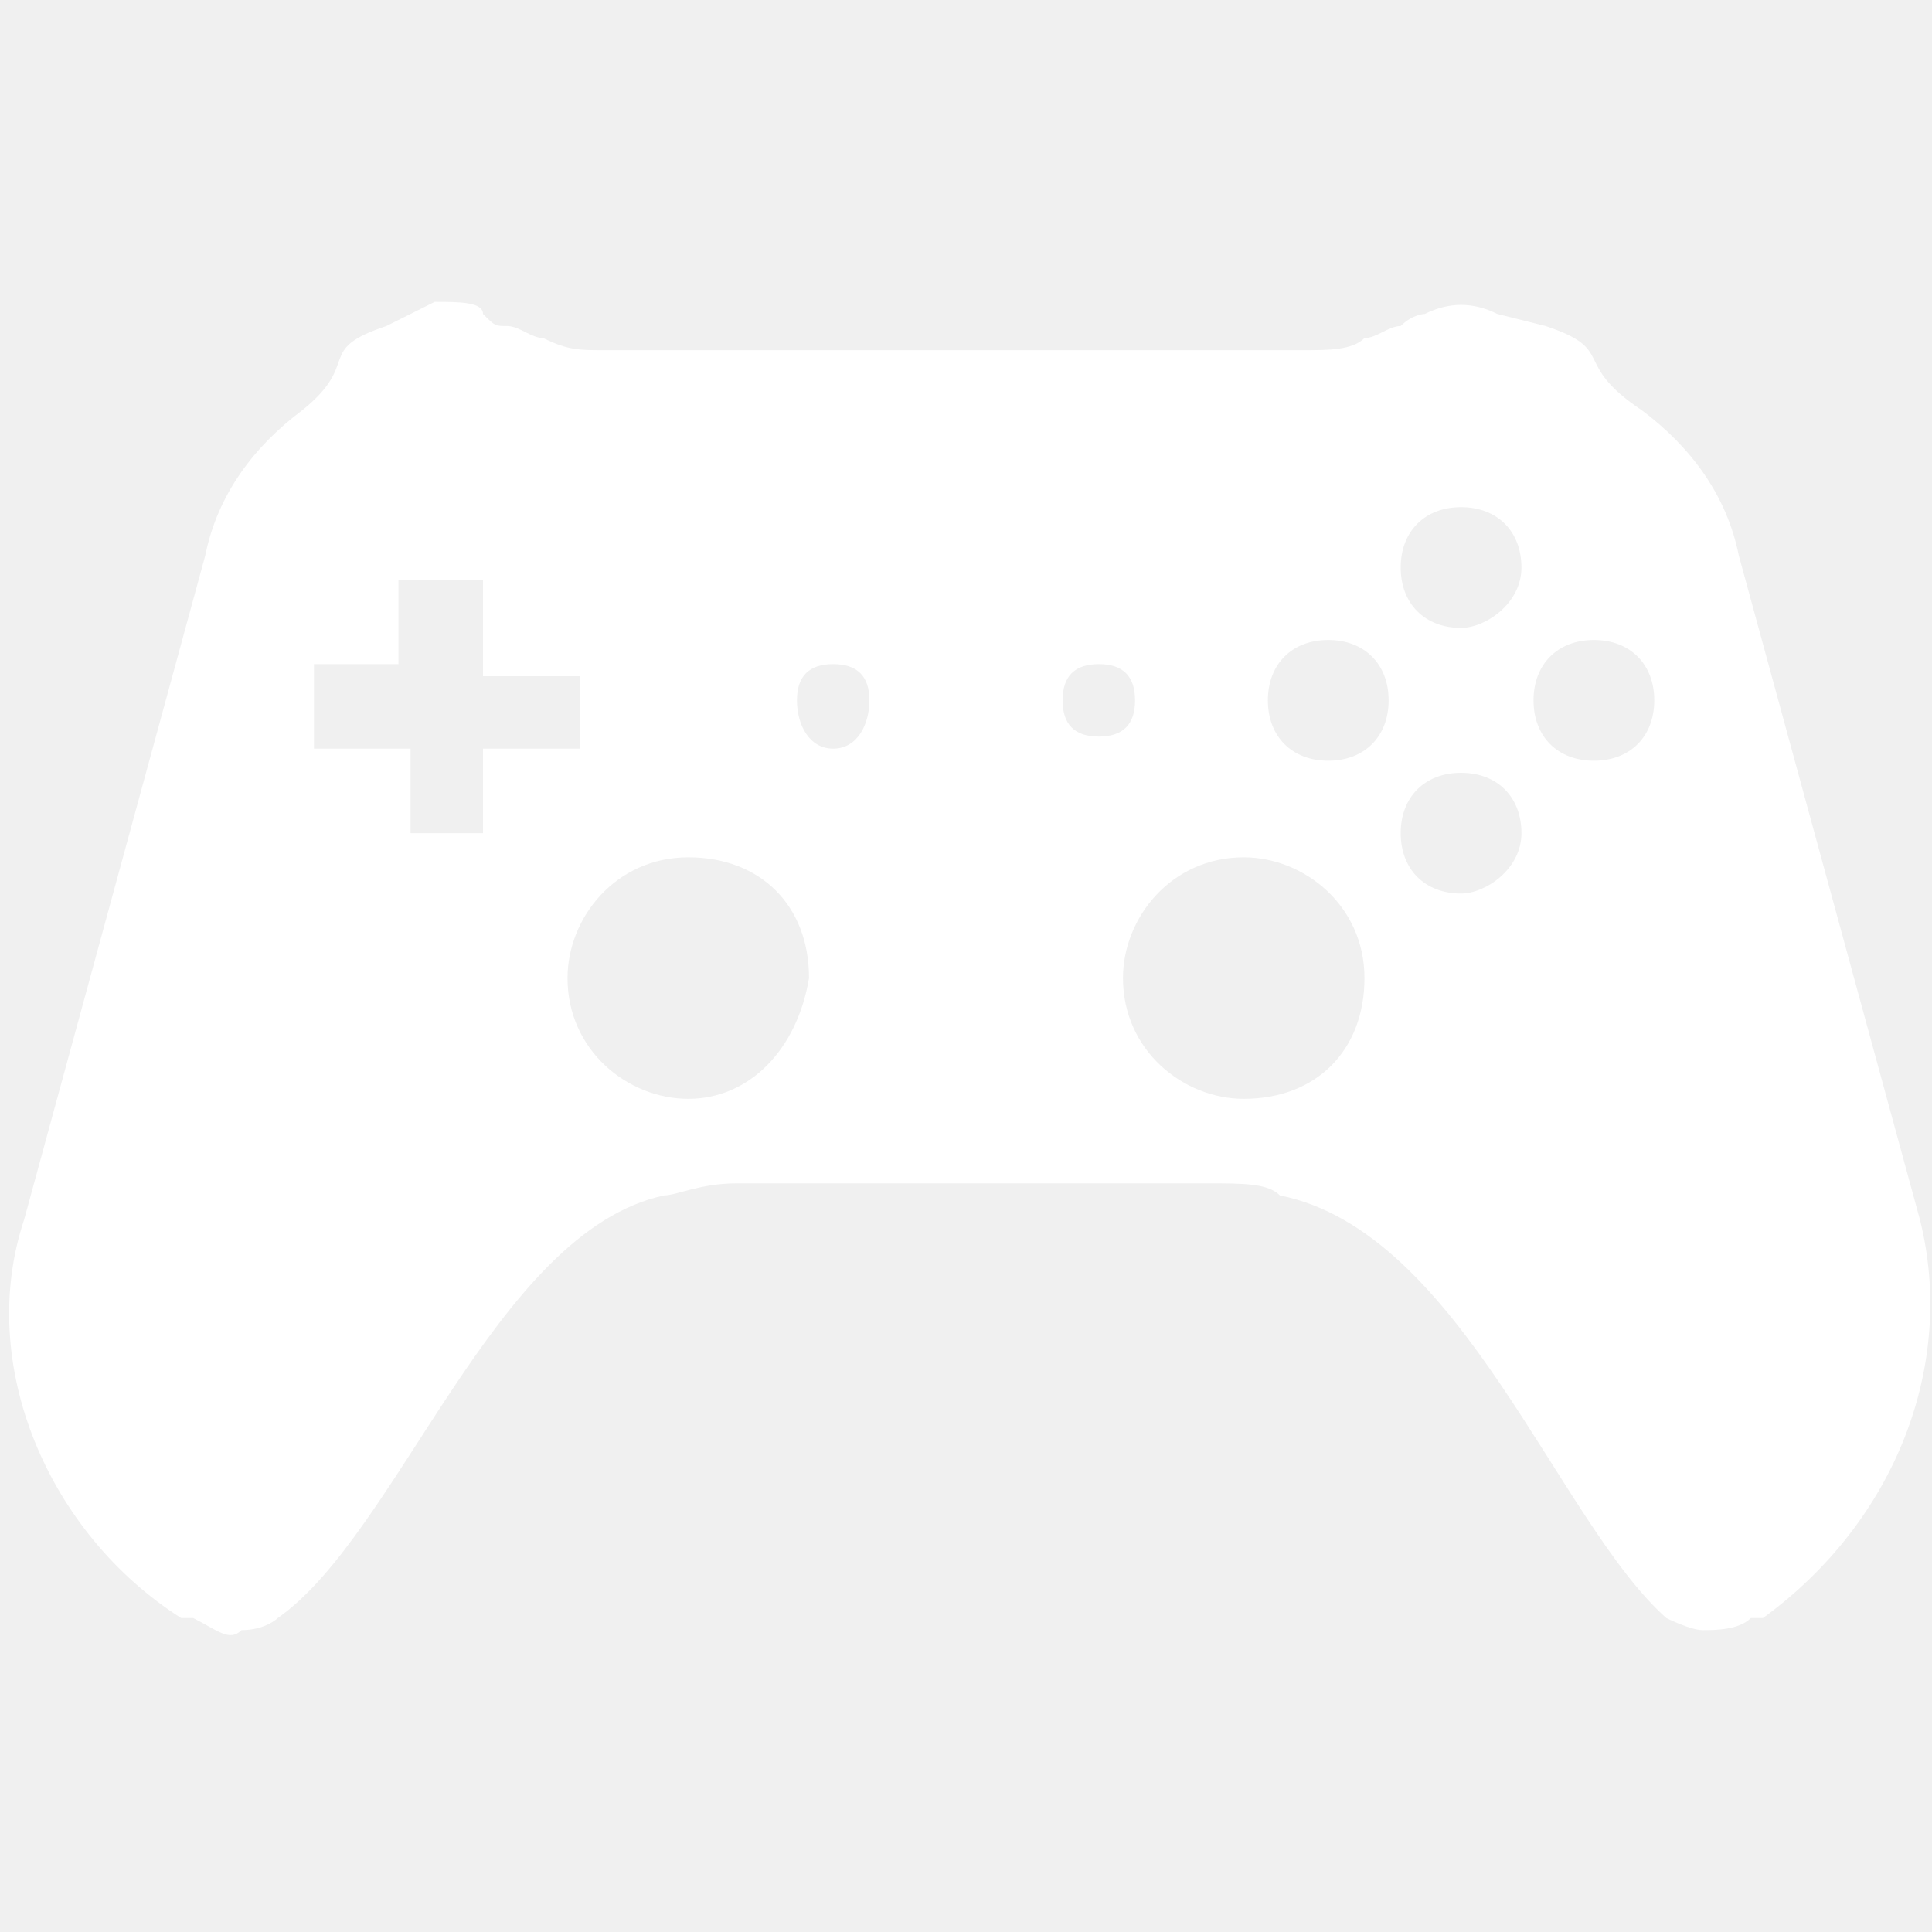
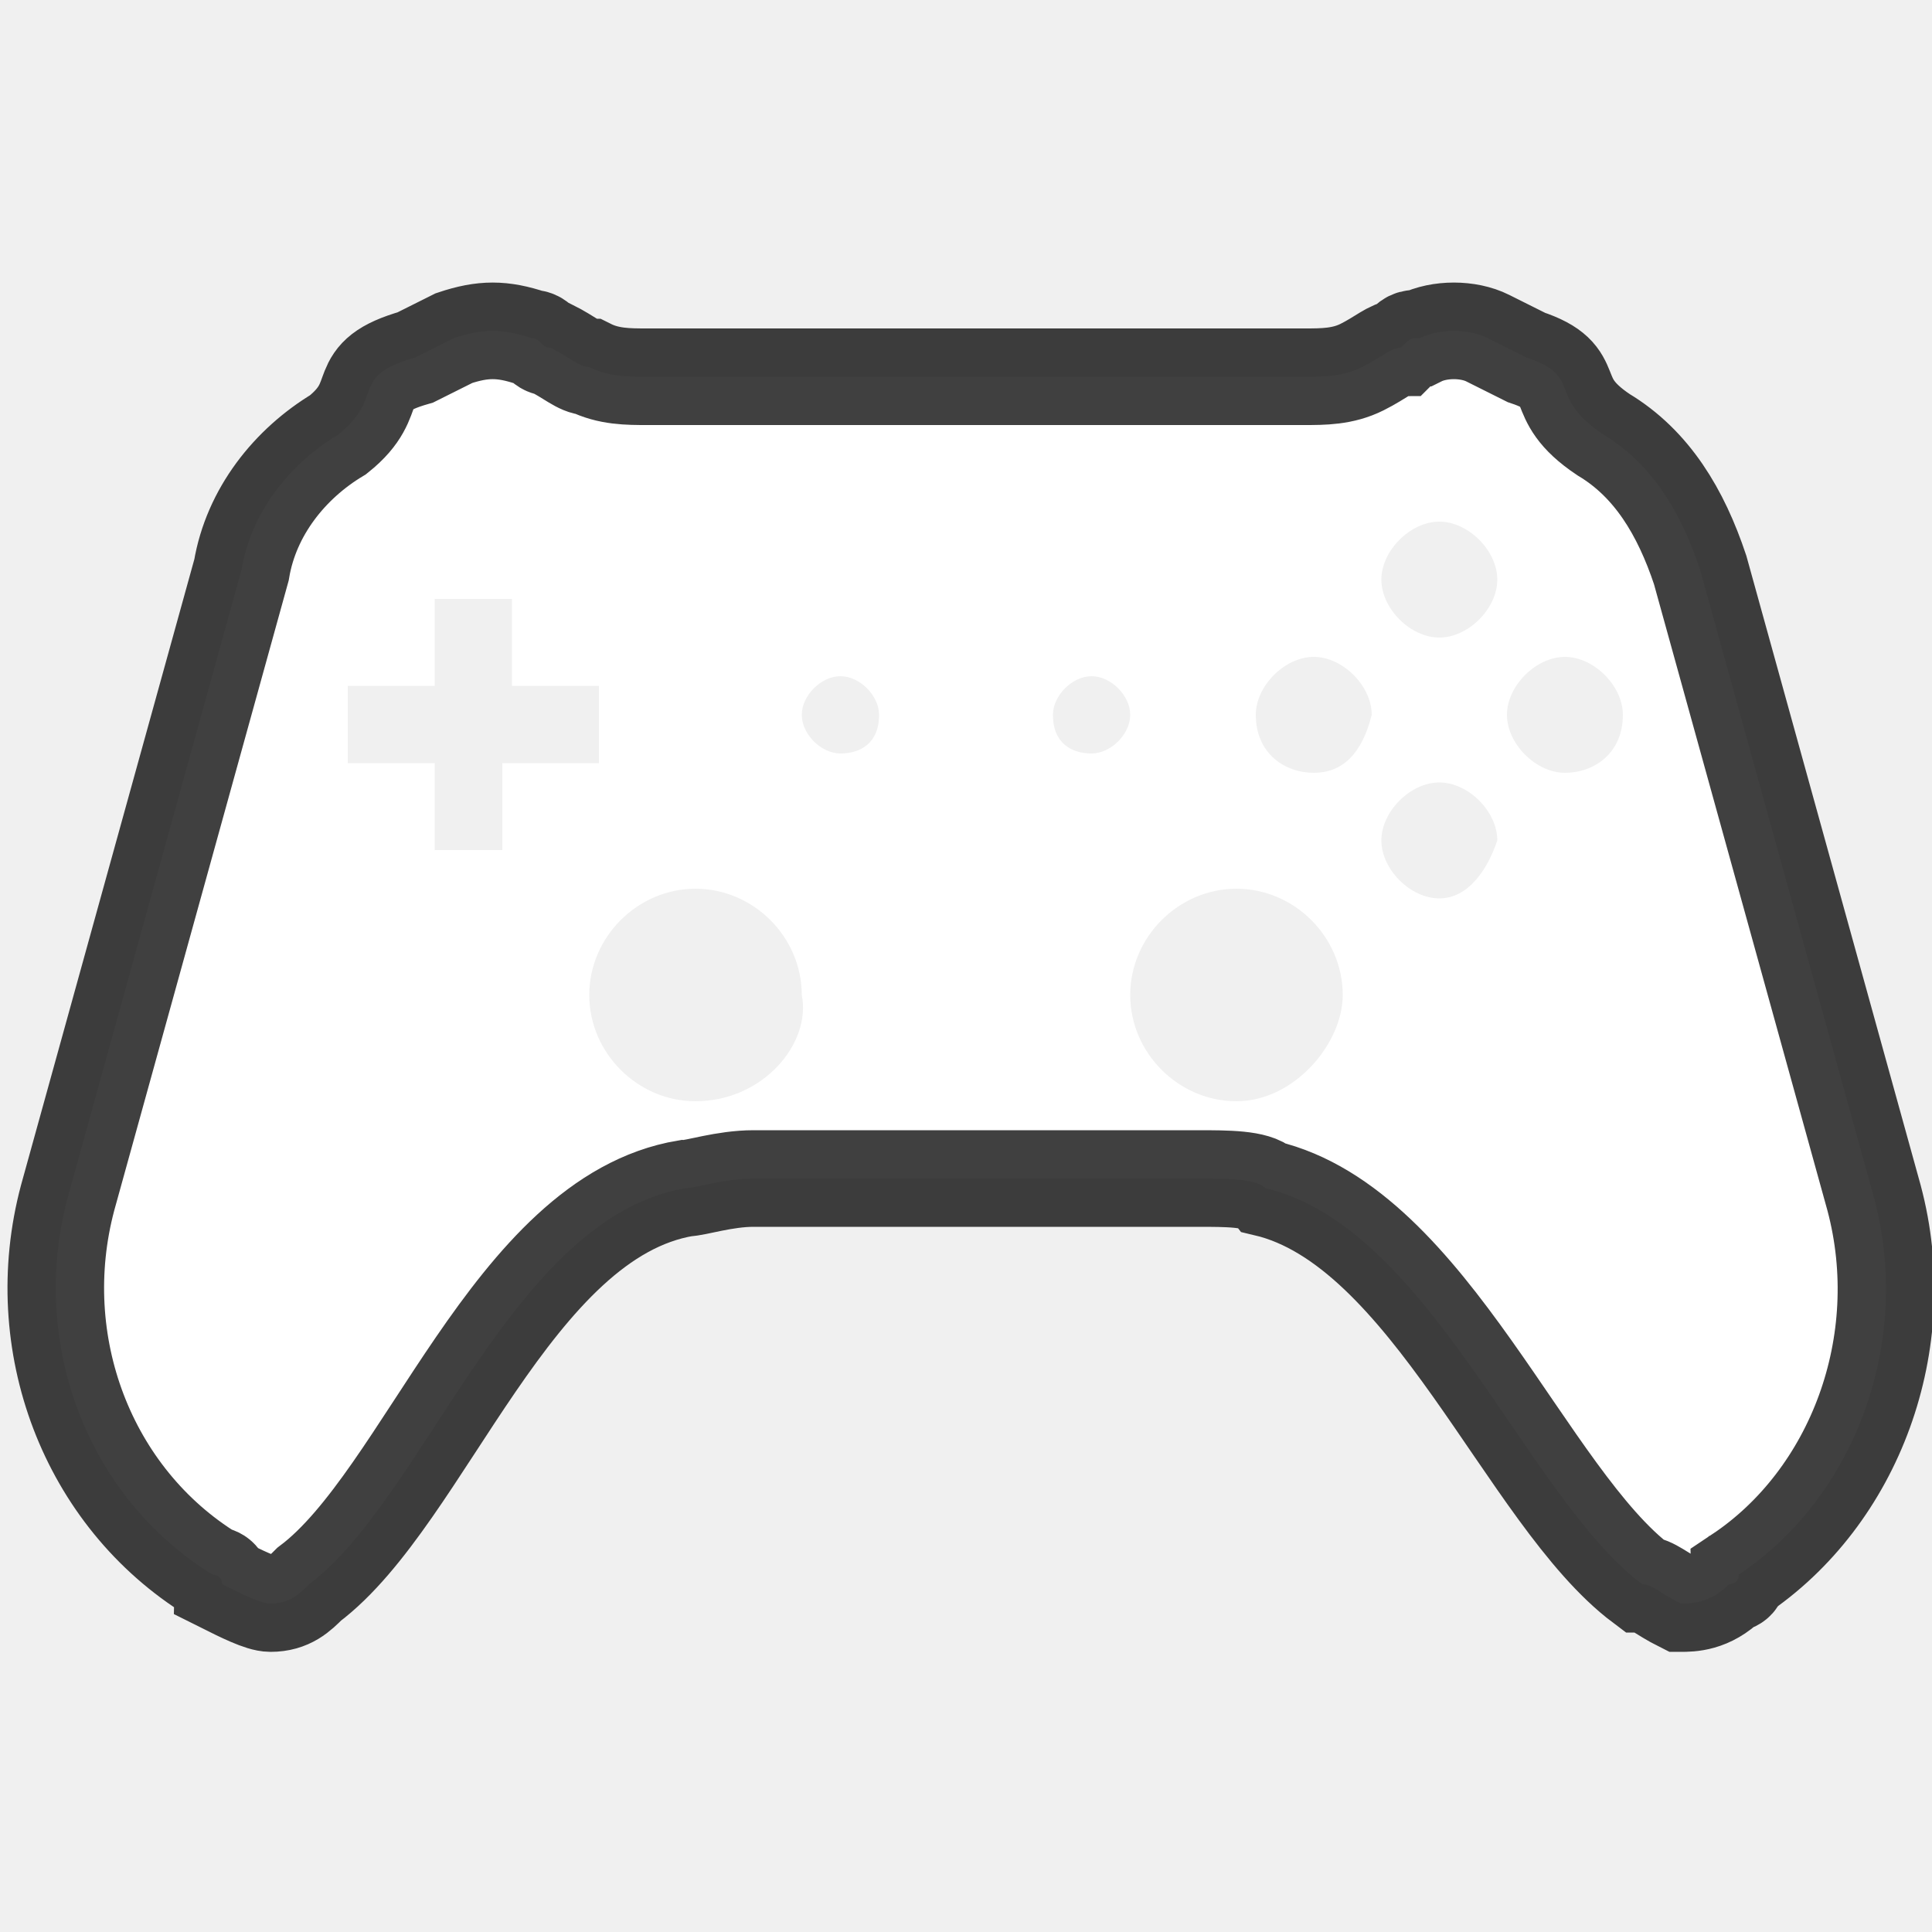
- <svg xmlns="http://www.w3.org/2000/svg" version="1.1" id="Capa_4" x="0px" y="0px" viewBox="0 0 16 16" style="enable-background:new 0 0 16 16;" xml:space="preserve">
+ <svg xmlns="http://www.w3.org/2000/svg" version="1.1" x="0px" y="0px" viewBox="-2 -2 20 20" style="enable-background:new -2 -2 20 20;" xml:space="preserve">
  <style type="text/css">
	.st0{fill:#FFFFFF;}
+ 	.st1{opacity:0.75;fill:none;stroke:#000000;stroke-miterlimit:10;}
</style>
-   <path id="XMLID_37_" class="st0" d="M15.9,10.1l-1.5-5.5c-0.1-0.5-0.4-0.9-0.8-1.2C13,3,13.4,2.9,12.8,2.7l-0.4-0.1  c-0.2-0.1-0.4-0.1-0.6,0c0,0-0.1,0-0.2,0.1c-0.1,0-0.2,0.1-0.3,0.1c-0.1,0.1-0.3,0.1-0.5,0.1l-5.8,0c-0.2,0-0.3,0-0.5-0.1  c-0.1,0-0.2-0.1-0.3-0.1c-0.1,0-0.1,0-0.2-0.1C4,2.5,3.8,2.5,3.6,2.5L3.2,2.7C2.6,2.9,3,3,2.5,3.4C2.1,3.7,1.8,4.1,1.7,4.6l-1.5,5.5  c-0.4,1.2,0.2,2.6,1.3,3.3c0,0,0.1,0,0.1,0c0.2,0.1,0.3,0.2,0.4,0.1c0.2,0,0.3-0.1,0.3-0.1c1-0.7,1.8-3.2,3.2-3.5  c0.1,0,0.3-0.1,0.6-0.1l3.9,0c0.3,0,0.5,0,0.6,0.1c1.5,0.3,2.3,2.7,3.2,3.5c0,0,0.2,0.1,0.3,0.1c0.1,0,0.3,0,0.4-0.1  c0,0,0.1,0,0.1,0C15.7,12.6,16.2,11.3,15.9,10.1z M4,6.2v0.7H3.4V6.2H2.6V5.5h0.7V4.8H4v0.8h0.8v0.6H4z M5.7,9.1c-0.5,0-1-0.4-1-1  c0-0.5,0.4-1,1-1s1,0.4,1,1C6.6,8.7,6.2,9.1,5.7,9.1z M6.9,6.2C6.7,6.2,6.6,6,6.6,5.8c0-0.2,0.1-0.3,0.3-0.3s0.3,0.1,0.3,0.3  C7.2,6,7.1,6.2,6.9,6.2z M8.8,5.8c0-0.2,0.1-0.3,0.3-0.3s0.3,0.1,0.3,0.3c0,0.2-0.1,0.3-0.3,0.3S8.8,6,8.8,5.8z M10.3,9.1  c-0.5,0-1-0.4-1-1c0-0.5,0.4-1,1-1c0.5,0,1,0.4,1,1C11.3,8.7,10.9,9.1,10.3,9.1z M11,6.3c-0.3,0-0.5-0.2-0.5-0.5  c0-0.3,0.2-0.5,0.5-0.5s0.5,0.2,0.5,0.5C11.5,6.1,11.3,6.3,11,6.3z M12.1,7.4c-0.3,0-0.5-0.2-0.5-0.5c0-0.3,0.2-0.5,0.5-0.5  c0.3,0,0.5,0.2,0.5,0.5C12.6,7.2,12.3,7.4,12.1,7.4z M12.1,5.2c-0.3,0-0.5-0.2-0.5-0.5s0.2-0.5,0.5-0.5c0.3,0,0.5,0.2,0.5,0.5  S12.3,5.2,12.1,5.2z M13.2,6.3c-0.3,0-0.5-0.2-0.5-0.5c0-0.3,0.2-0.5,0.5-0.5c0.3,0,0.5,0.2,0.5,0.5C13.7,6.1,13.5,6.3,13.2,6.3z" />
+   <g id="_x31_">
+     <path id="XMLID_37_" class="st0" d="M17.4,10.4l-1.8-6.5c-0.2-0.6-0.5-1.1-1-1.4c-0.6-0.4-0.2-0.6-0.8-0.8l-0.4-0.2   c-0.2-0.1-0.5-0.1-0.7,0c-0.1,0-0.1,0-0.2,0.1c-0.1,0-0.2,0.1-0.4,0.2c-0.2,0.1-0.4,0.1-0.6,0.1l-6.8,0c-0.2,0-0.4,0-0.6-0.1   c-0.1,0-0.2-0.1-0.4-0.2c-0.1,0-0.1-0.1-0.2-0.1C3.2,1.4,3,1.4,2.7,1.5L2.3,1.7C1.6,1.9,2,2.1,1.5,2.5C1,2.8,0.6,3.3,0.5,3.9   l-1.8,6.5c-0.4,1.5,0.2,3.1,1.5,3.9c0,0,0.1,0,0.1,0.1c0.2,0.1,0.4,0.2,0.5,0.2c0.2,0,0.3-0.1,0.4-0.2c1.2-0.9,2.1-3.8,3.9-4.1   c0.1,0,0.4-0.1,0.7-0.1l4.6,0c0.3,0,0.6,0,0.7,0.1c1.7,0.4,2.7,3.2,3.9,4.1c0.1,0,0.2,0.1,0.4,0.2c0.1,0,0.3,0,0.5-0.2   c0,0,0.1,0,0.1-0.1C17.2,13.5,17.8,11.9,17.4,10.4z M3.2,5.9v0.9H2.5V5.9H1.6V5.1h0.9V4.2h0.8v0.9h0.9v0.8H3.2z M5.2,9.4   c-0.6,0-1.1-0.5-1.1-1.1c0-0.6,0.5-1.1,1.1-1.1s1.1,0.5,1.1,1.1C6.4,8.8,5.9,9.4,5.2,9.4z M6.7,5.8c-0.2,0-0.4-0.2-0.4-0.4   c0-0.2,0.2-0.4,0.4-0.4c0.2,0,0.4,0.2,0.4,0.4C7.1,5.7,6.9,5.8,6.7,5.8z M8.9,5.4c0-0.2,0.2-0.4,0.4-0.4s0.4,0.2,0.4,0.4   c0,0.2-0.2,0.4-0.4,0.4S8.9,5.7,8.9,5.4z M10.8,9.4c-0.6,0-1.1-0.5-1.1-1.1c0-0.6,0.5-1.1,1.1-1.1c0.6,0,1.1,0.5,1.1,1.1   C11.9,8.8,11.4,9.4,10.8,9.4z M11.6,6C11.3,6,11,5.8,11,5.4c0-0.3,0.3-0.6,0.6-0.6c0.3,0,0.6,0.3,0.6,0.6C12.1,5.8,11.9,6,11.6,6z    M12.9,7.3c-0.3,0-0.6-0.3-0.6-0.6c0-0.3,0.3-0.6,0.6-0.6s0.6,0.3,0.6,0.6C13.4,7,13.2,7.3,12.9,7.3z M12.9,4.6   c-0.3,0-0.6-0.3-0.6-0.6s0.3-0.6,0.6-0.6s0.6,0.3,0.6,0.6S13.2,4.6,12.9,4.6z M14.2,6c-0.3,0-0.6-0.3-0.6-0.6   c0-0.3,0.3-0.6,0.6-0.6s0.6,0.3,0.6,0.6C14.8,5.8,14.5,6,14.2,6z" />
+   </g>
+   <g id="_x32_">
+     <path id="XMLID_1_" class="st1" d="M17.4,10.4l-1.8-6.5c-0.2-0.6-0.5-1.1-1-1.4c-0.6-0.4-0.2-0.6-0.8-0.8l-0.4-0.2   c-0.2-0.1-0.5-0.1-0.7,0c-0.1,0-0.1,0-0.2,0.1c-0.1,0-0.2,0.1-0.4,0.2c-0.2,0.1-0.4,0.1-0.6,0.1l-6.8,0c-0.2,0-0.4,0-0.6-0.1   c-0.1,0-0.2-0.1-0.4-0.2c-0.1,0-0.1-0.1-0.2-0.1C3.2,1.4,3,1.4,2.7,1.5L2.3,1.7C1.6,1.9,2,2.1,1.5,2.5C1,2.8,0.6,3.3,0.5,3.9   l-1.8,6.5c-0.4,1.5,0.2,3.1,1.5,3.9c0,0,0.1,0,0.1,0.1c0.2,0.1,0.4,0.2,0.5,0.2c0.2,0,0.3-0.1,0.4-0.2c1.2-0.9,2.1-3.8,3.9-4.1   c0.1,0,0.4-0.1,0.7-0.1l4.6,0c0.3,0,0.6,0,0.7,0.1c1.7,0.4,2.7,3.2,3.9,4.1c0.1,0,0.2,0.1,0.4,0.2c0.1,0,0.3,0,0.5-0.2   c0,0,0.1,0,0.1-0.1C17.2,13.5,17.8,11.9,17.4,10.4z" />
+   </g>
</svg>
